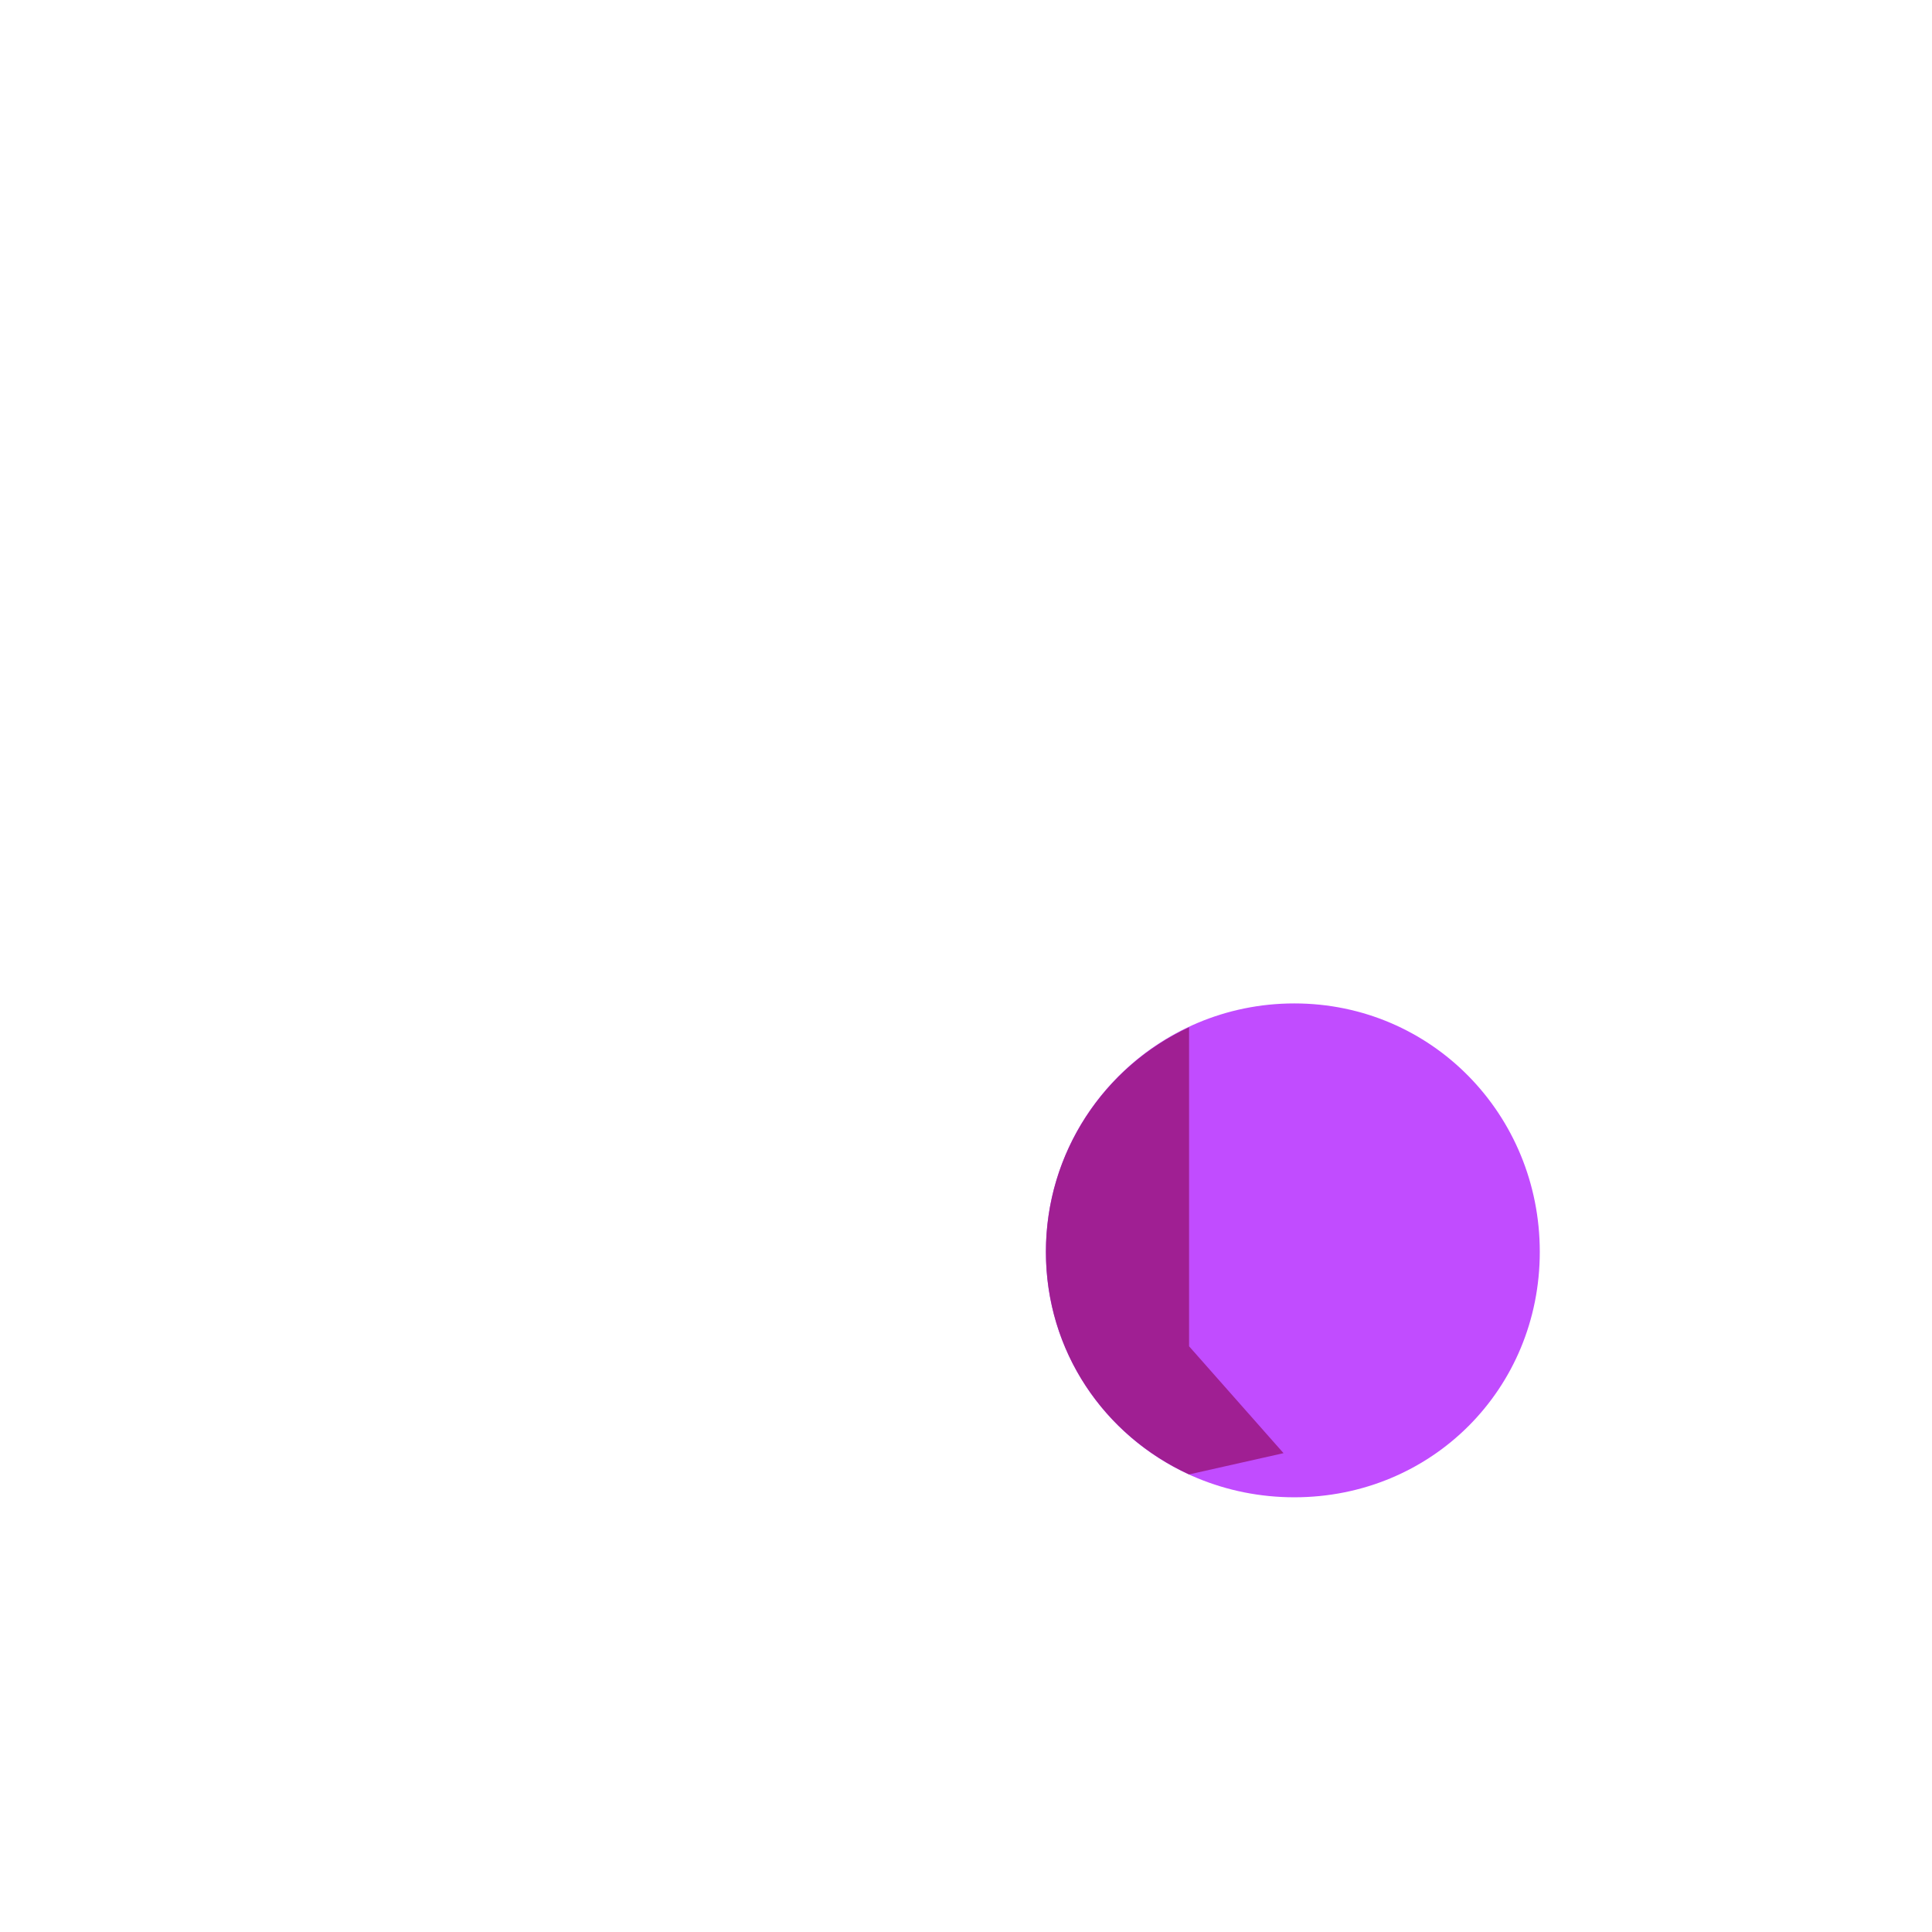
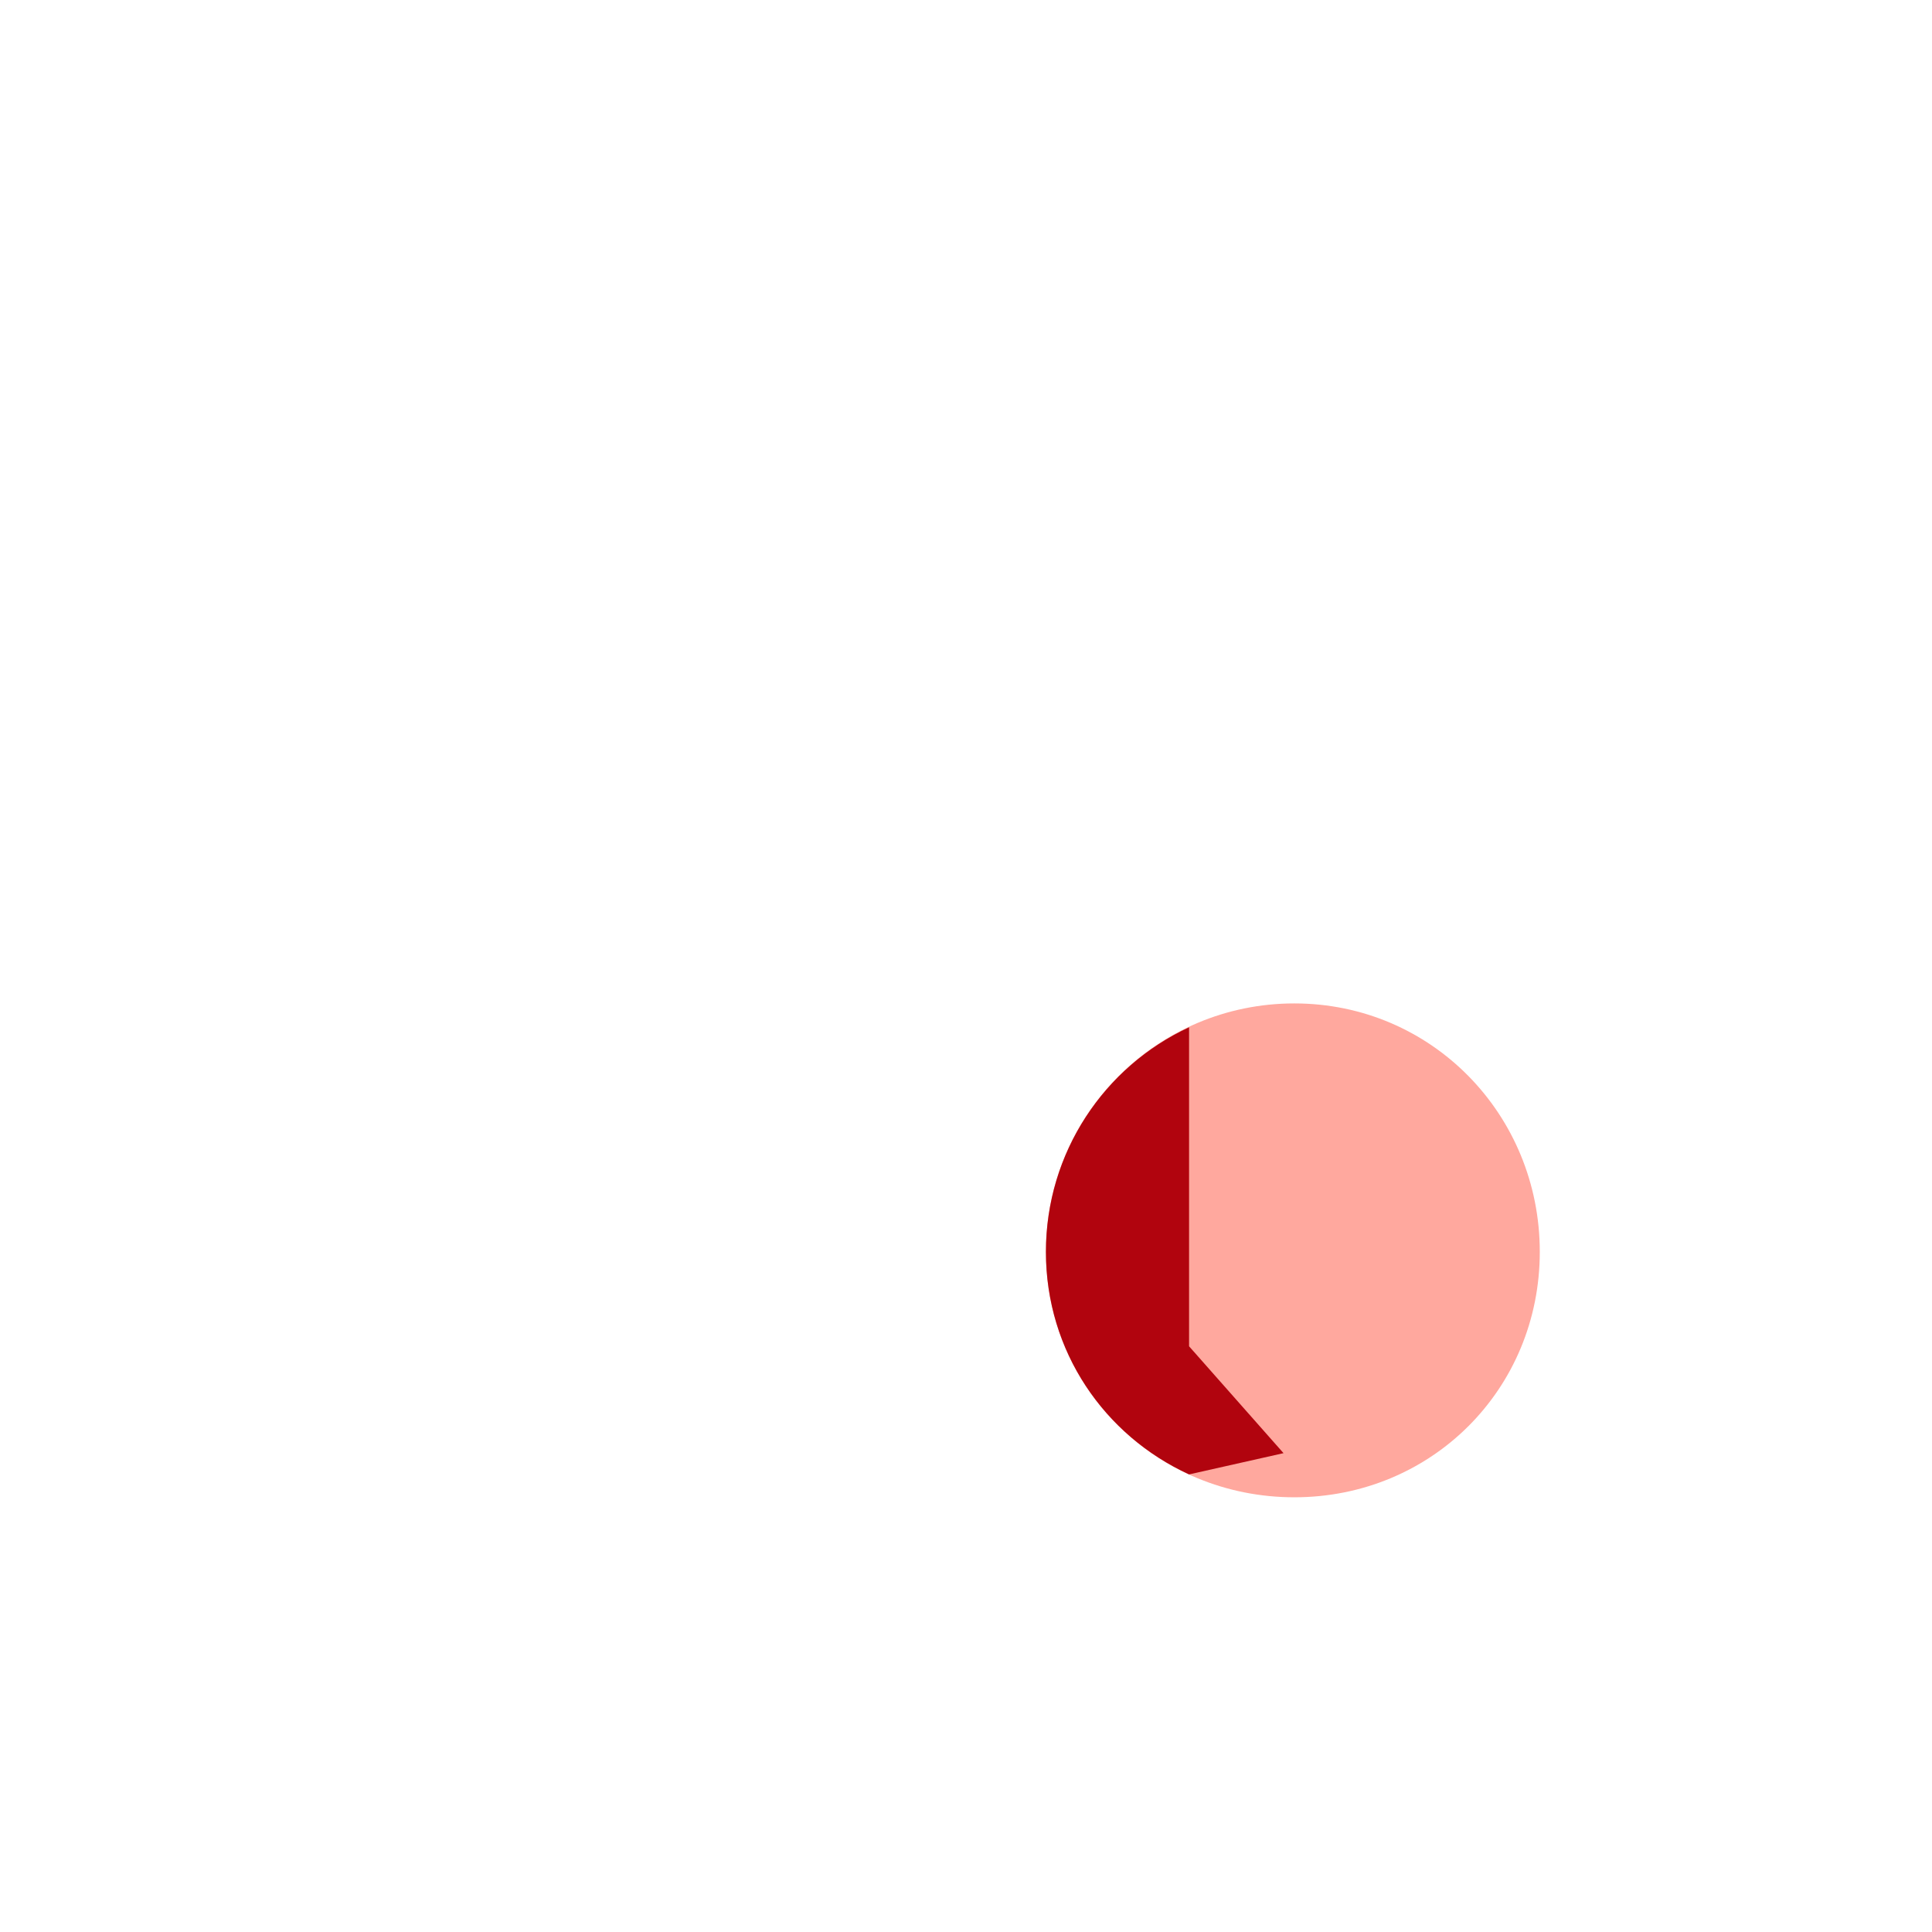
<svg xmlns="http://www.w3.org/2000/svg" version="1.0" x="0px" y="0px" viewBox="0 0 591.1 591.1" style="enable-background:new 0 0 591.1 591.1;" xml:space="preserve">
-   <g id="samples" style="display:none;">
+   <g id="dots" style="display:none;">
+     <path style="display:inline;fill:#C14CFF;" d="M396,458.1c42,0,75.1-33.1,75.1-75.1s-33.1-76-75.1-76s-76,34-76,76   S354,458.1,396,458.1z" />
+   </g>
+   <g id="overlay_x5F_alt">
+     <path style="fill:#FFA89E;" d="M396,458.1c42,0,75.1-33.1,75.1-75.1s-33.1-76-75.1-76s-76,34-76,76S354,458.1,396,458.1z" />
+     <path style="fill:#B1040E;" d="M363.8,411.9v-97.6C337.9,326.3,320,352.6,320,383c0,30.5,17.9,56.2,43.8,68.1l28.9-6.5L363.8,411.9   z" />
+   </g>
+   <g id="temp" style="display:none;">
</g>
-   <g id="regOverlay" style="display:none;">
-     <path style="display:inline;fill:#C14CFF;" d="M396,458.1c42,0,75.1-33.1,75.1-75.1s-33.1-76-75.1-76s-76,34-76,76   S354,458.1,396,458.1z" />
-     <path style="display:inline;fill:#A01F93;" d="M363.8,314.2C337.9,326.3,320,352.6,320,383c0,30.5,17.9,56.2,43.7,68.1V314.2z" />
-   </g>
-   <g id="chiselOverlay">
-     <g>
-       <path style="fill:#C14CFF;" d="M396,458.1c42,0,75.1-33.1,75.1-75.1s-33.1-76-75.1-76s-76,34-76,76S354,458.1,396,458.1z" />
-       <path style="fill:#A01F93;" d="M363.8,411.9v-97.6C337.9,326.3,320,352.6,320,383c0,30.5,17.9,56.2,43.8,68.1l28.9-6.5    L363.8,411.9z" />
-     </g>
-   </g>
</svg>
